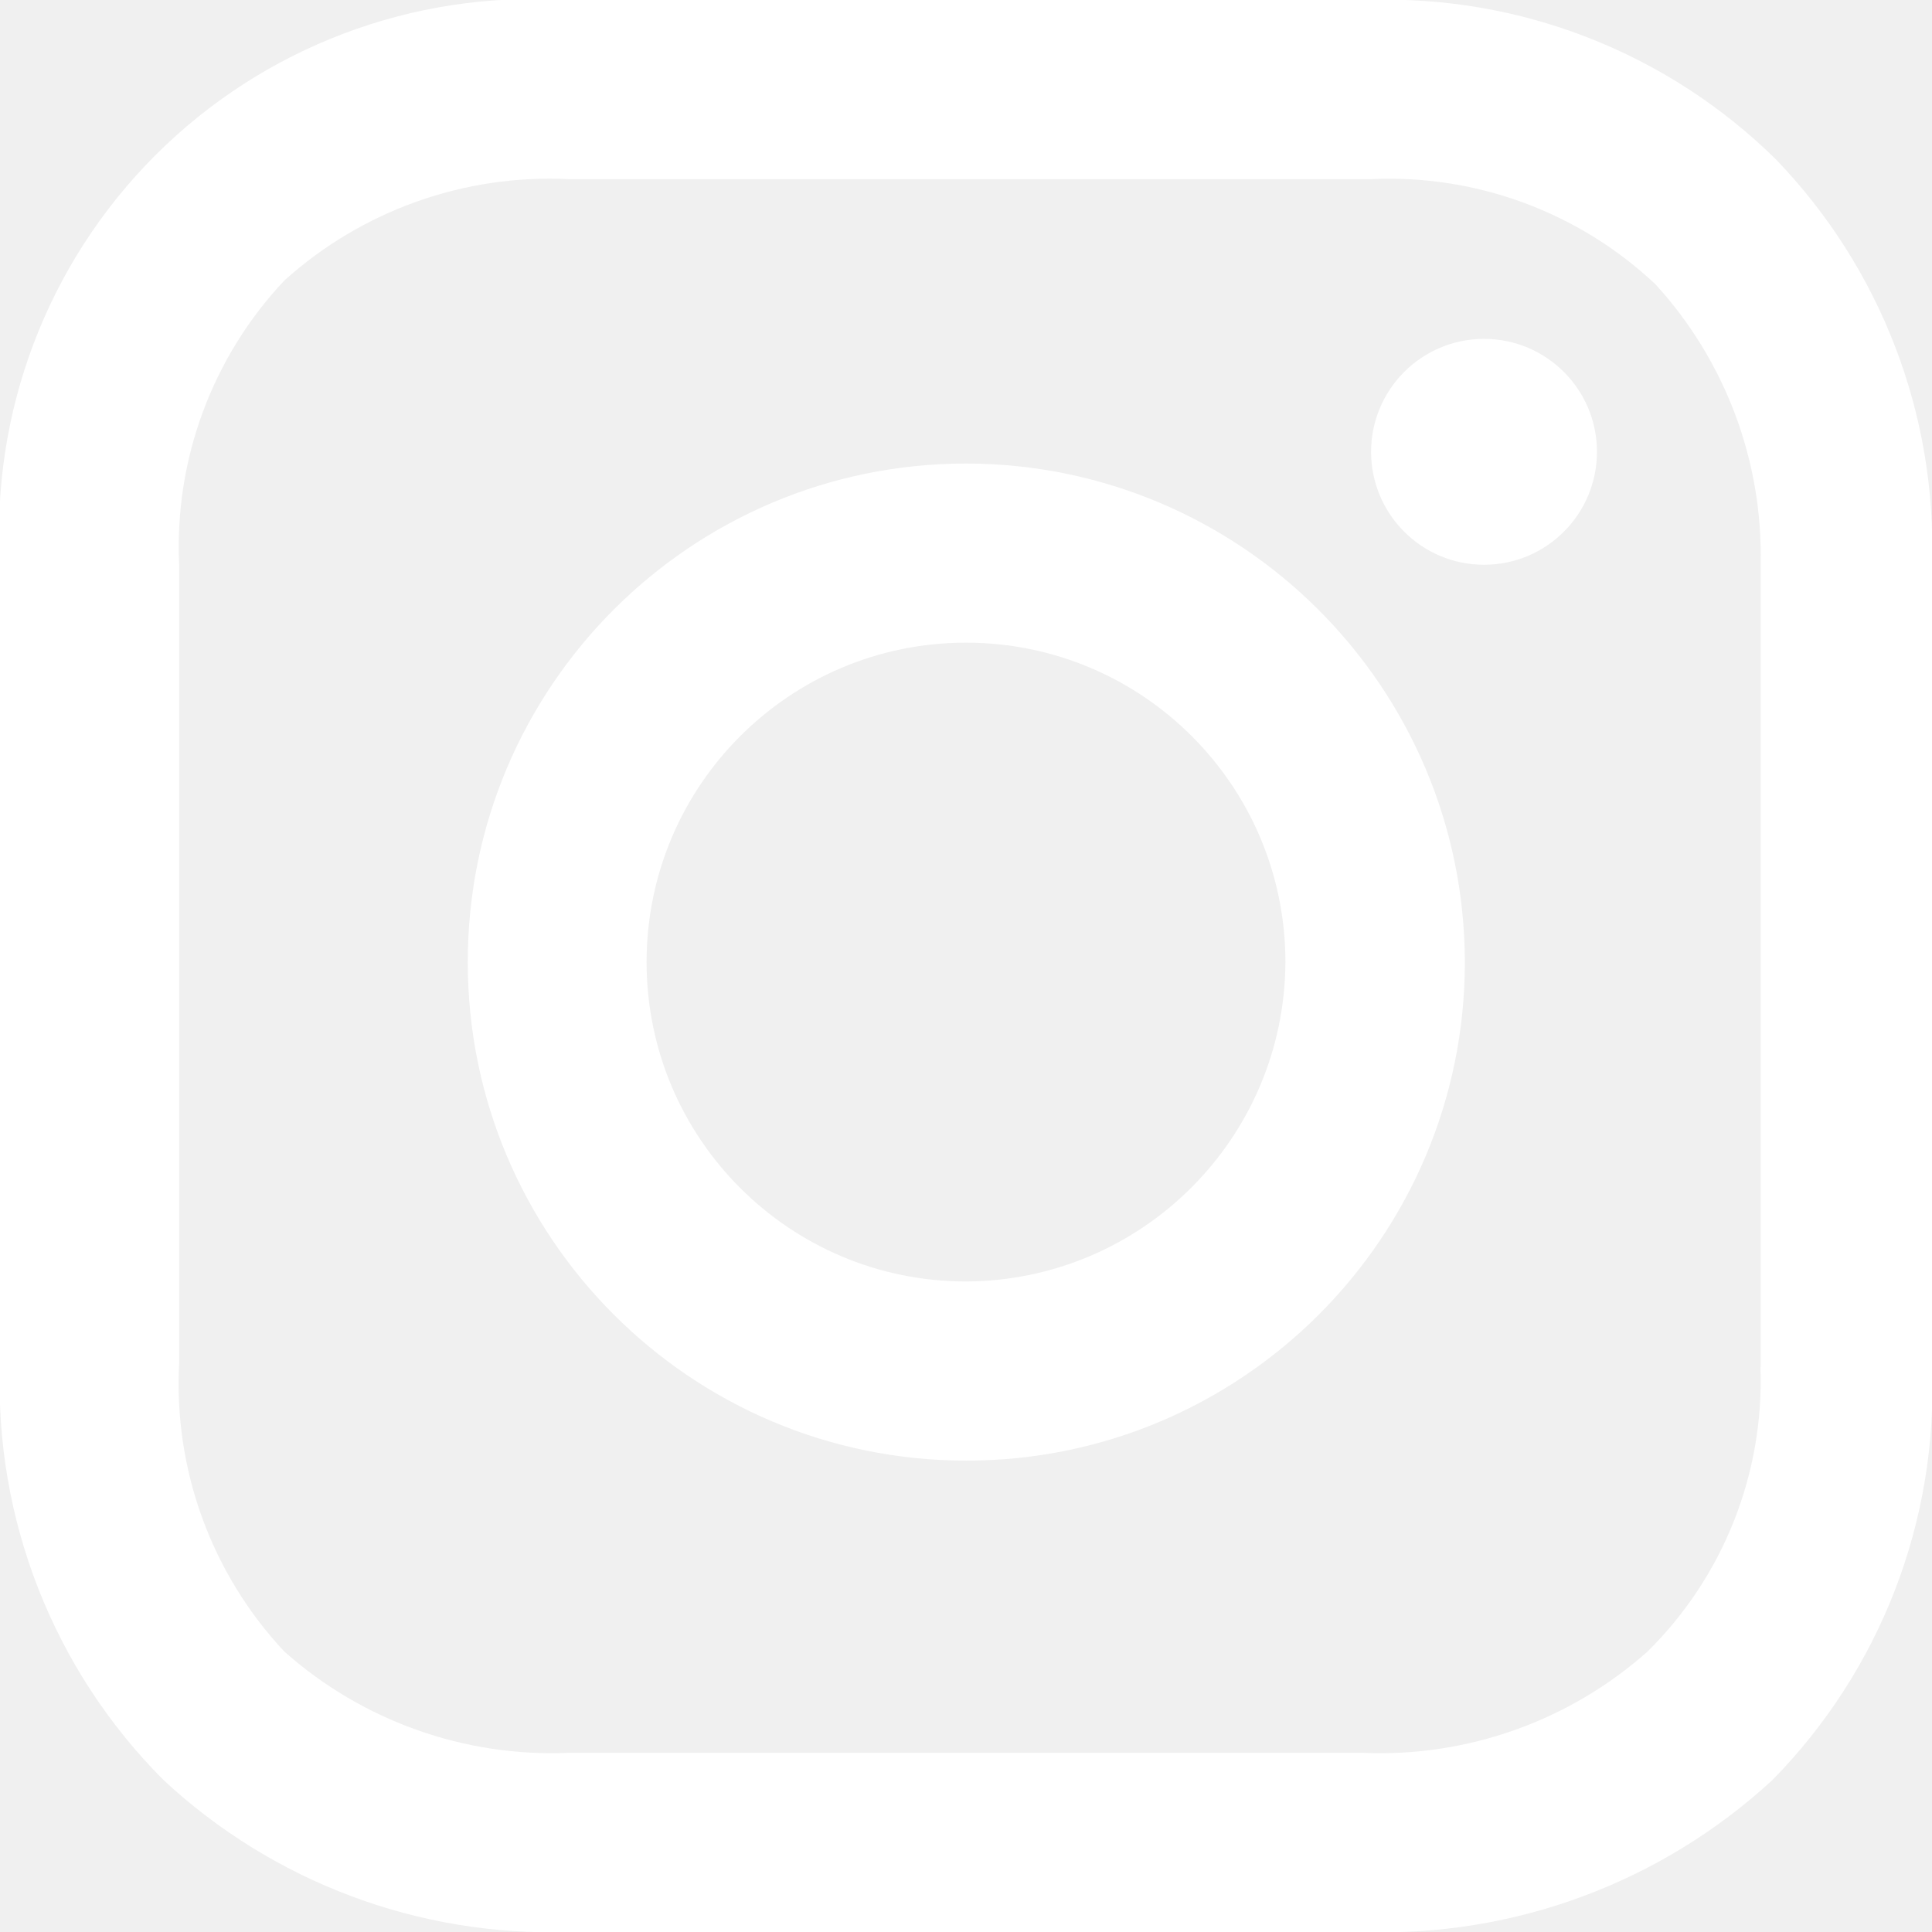
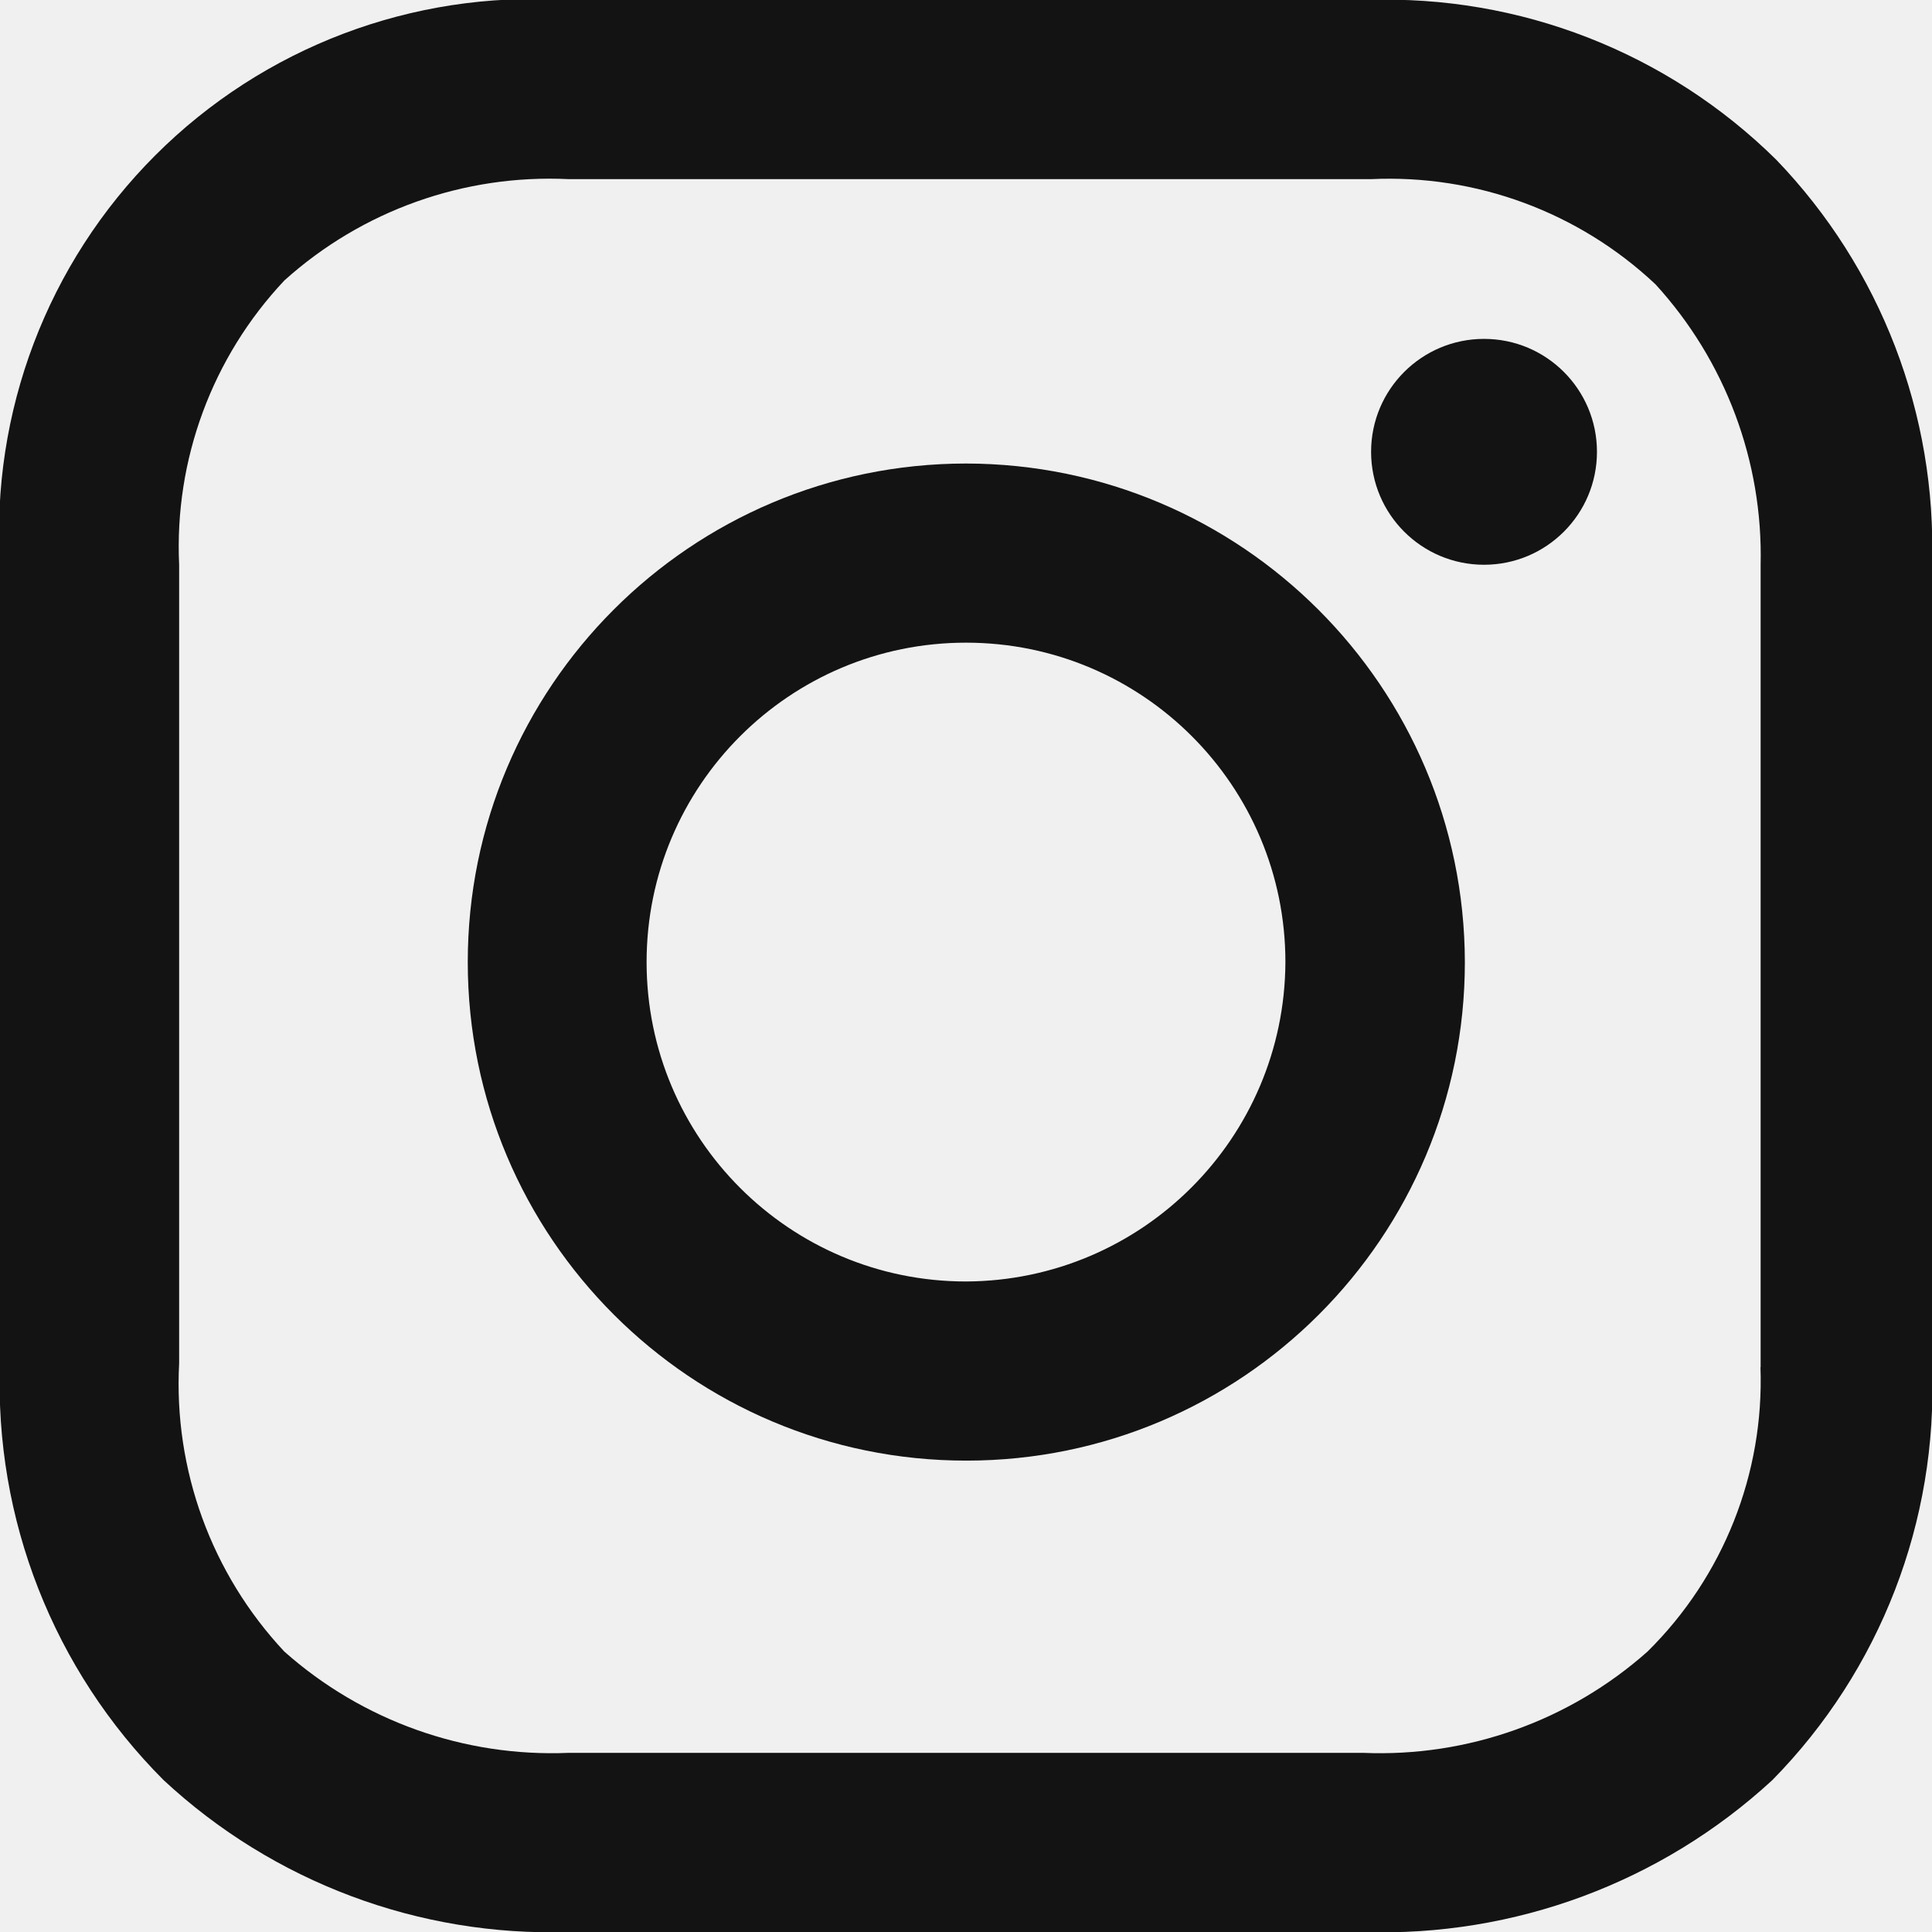
<svg xmlns="http://www.w3.org/2000/svg" viewBox="0 0 24.6 24.6">
  <defs>
-     <style>.a{fill:#fff;}</style>
+     <style>.a{fill:#131313;}</style>
  </defs>
  <g transform="translate(0)">
    <path class="a" d="M21.748,16.7A6.348,6.348,0,1,0,28.1,23.048,6.361,6.361,0,0,0,21.748,16.7Zm0,10.415a4.067,4.067,0,1,1,4.067-4.067A4.085,4.085,0,0,1,21.748,27.115Z" transform="translate(-9.448 -10.798)" />
    <ellipse class="a" cx="1.438" cy="1.438" rx="1.438" ry="1.438" transform="translate(17.458 4.315)" />
    <path class="a" d="M26.016,6.833A7.063,7.063,0,0,0,20.808,4.8H10.592A6.794,6.794,0,0,0,3.4,11.992V22.159a7.136,7.136,0,0,0,2.083,5.307A7.238,7.238,0,0,0,10.641,29.4H20.759a7.323,7.323,0,0,0,5.208-1.934A7.1,7.1,0,0,0,28,22.208V11.992A7.11,7.11,0,0,0,26.016,6.833Zm-.2,15.375a4.846,4.846,0,0,1-1.438,3.621,5.127,5.127,0,0,1-3.621,1.29H10.641a5.127,5.127,0,0,1-3.621-1.29,4.985,4.985,0,0,1-1.339-3.67V11.992A4.944,4.944,0,0,1,7.021,8.371a5.044,5.044,0,0,1,3.621-1.29H20.858a4.944,4.944,0,0,1,3.621,1.339,5.118,5.118,0,0,1,1.339,3.571V22.208Z" transform="translate(-3.4 -4.8)" />
  </g>
</svg>
